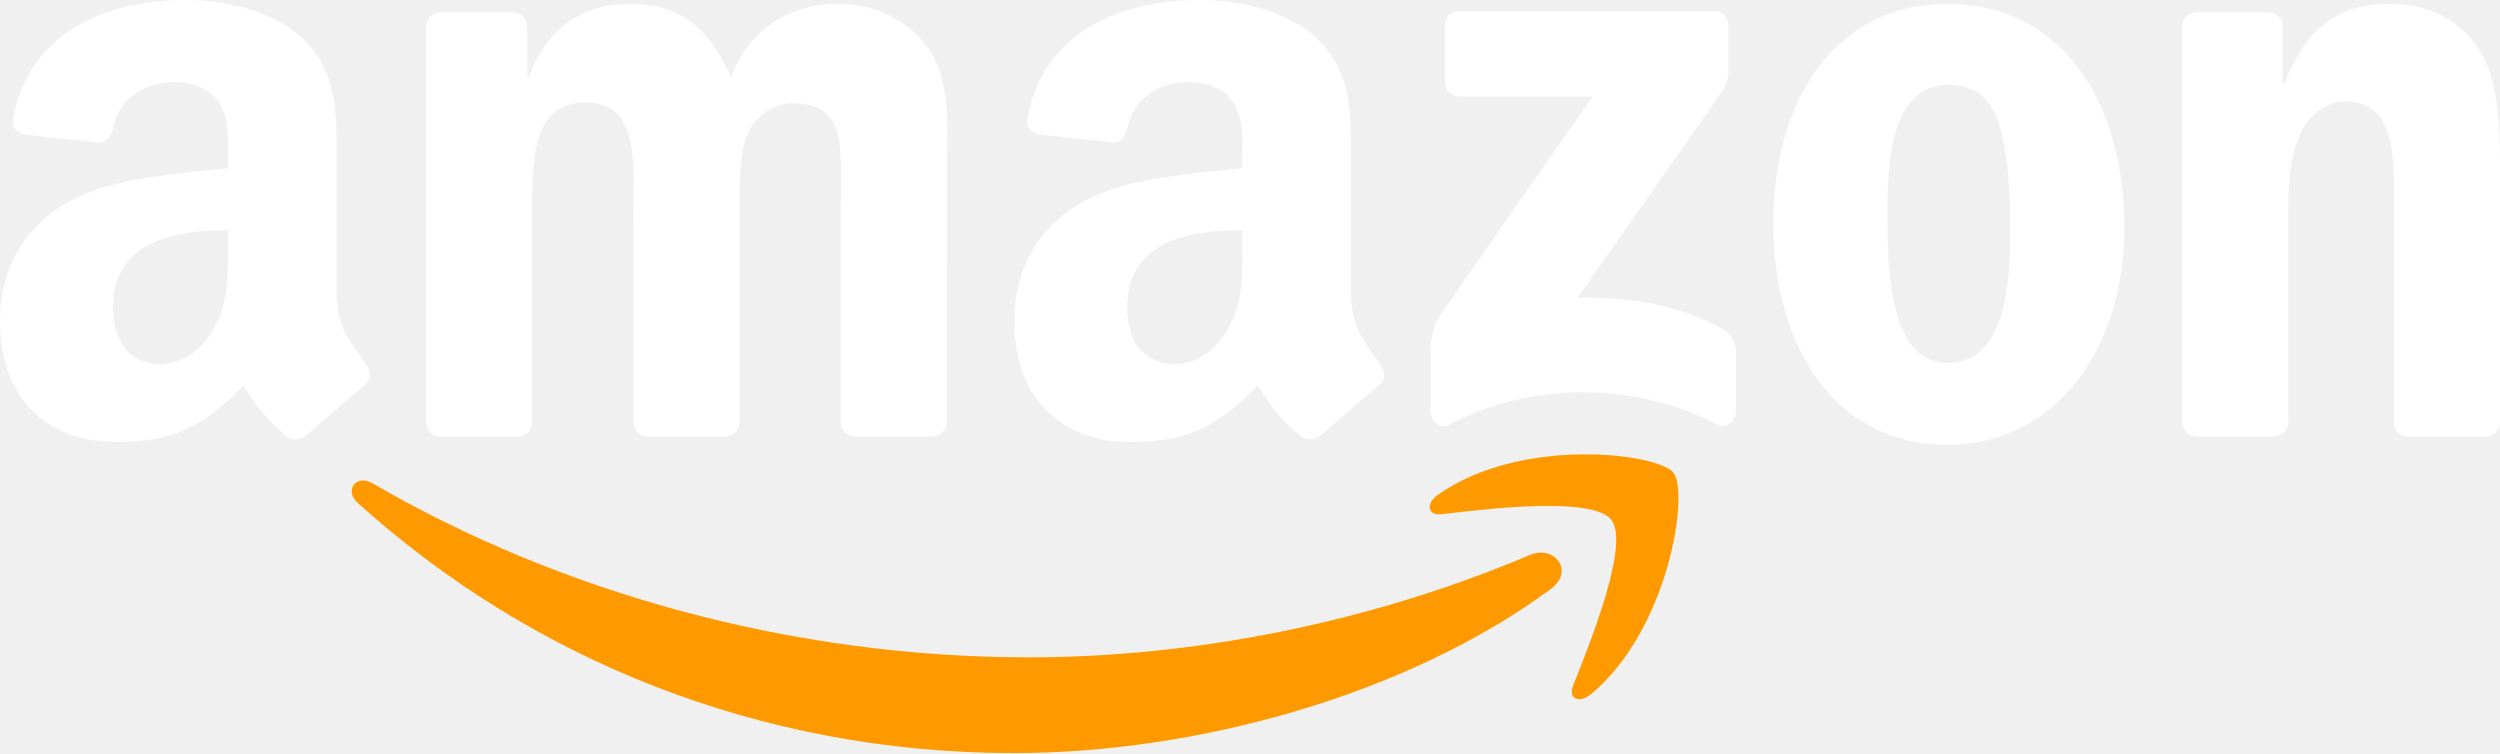
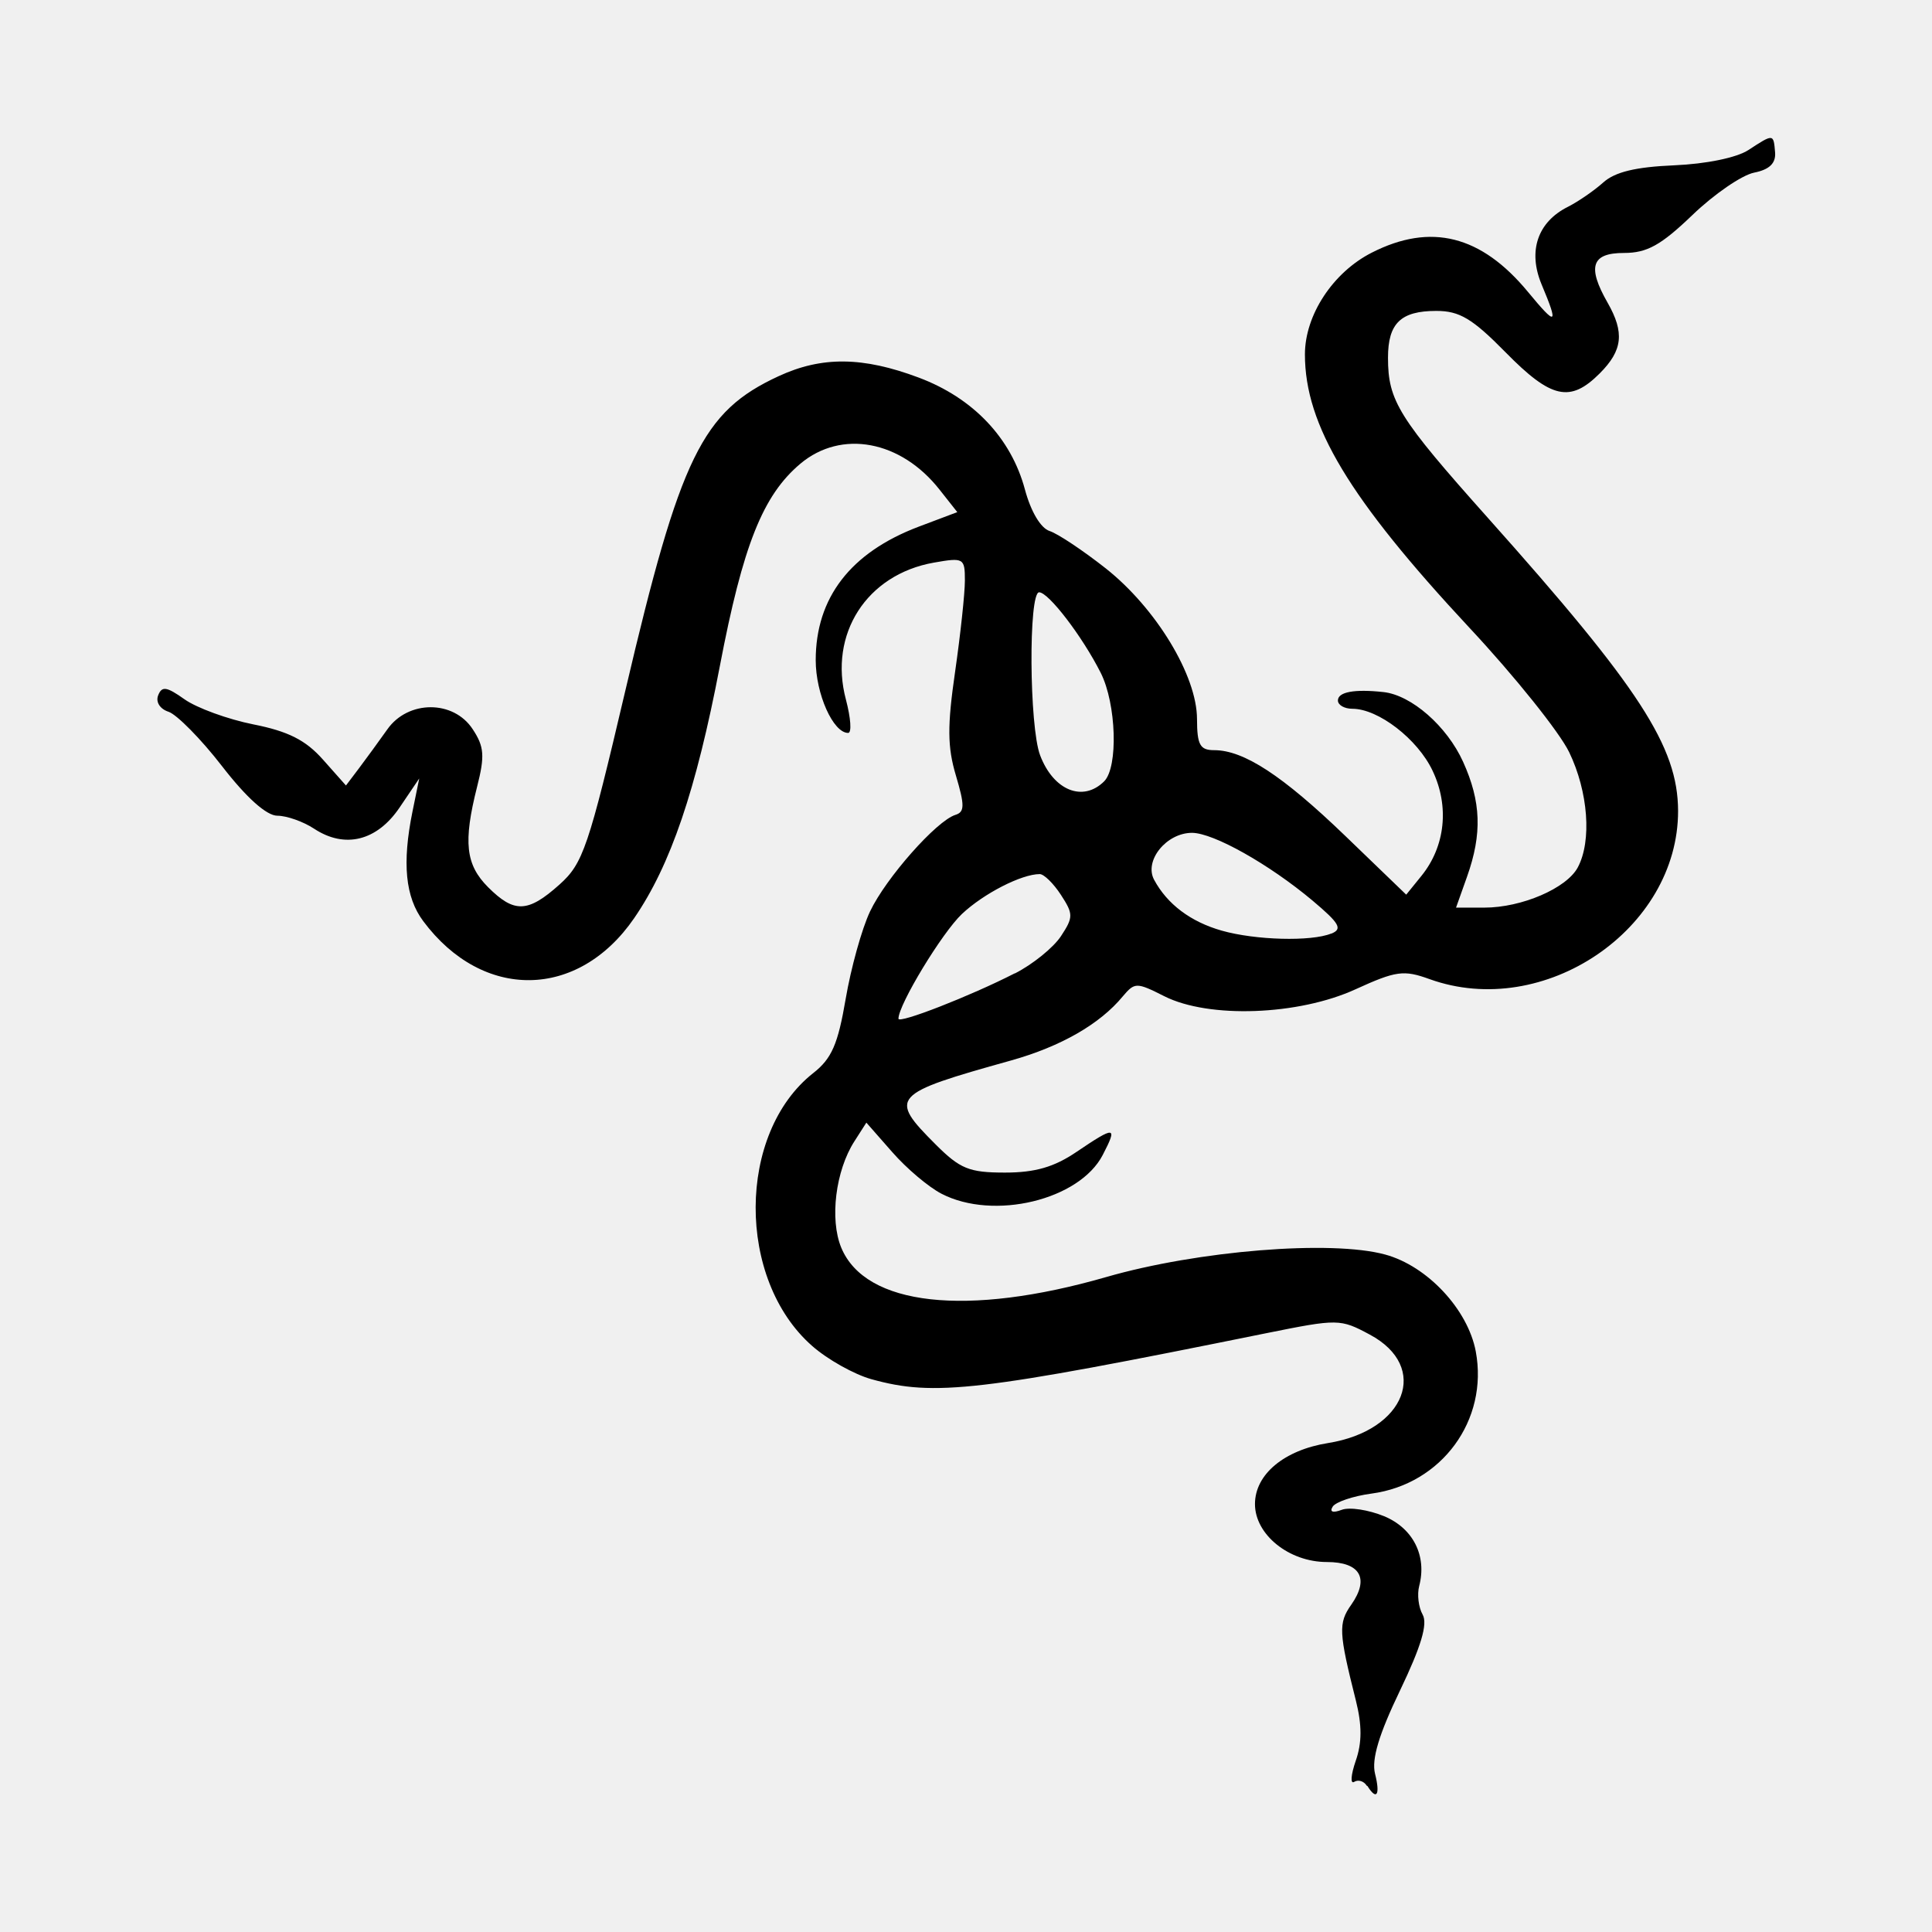
- <svg xmlns="http://www.w3.org/2000/svg" version="1.2" baseProfile="tiny-ps" viewBox="0 0 1600 482" width="1600" height="482">
-   <style>
- 		tspan { white-space:pre }
- 		.shp0 { fill: #ff9900 } 
- 		.shp1 { fill: #ffffff } 
- 	</style>
-   <path id="path8" fill-rule="evenodd" class="shp0" d="M992.61 376.91C899.63 445.42 764.86 481.97 648.83 481.97C486.14 481.97 339.67 421.82 228.86 321.78C220.15 313.91 227.95 303.19 238.4 309.31C357.99 378.86 505.85 420.7 658.58 420.7C761.59 420.7 874.91 399.4 979.1 355.19C994.84 348.51 1008 365.5 992.61 376.91" />
-   <path id="path10" fill-rule="evenodd" class="shp0" d="M1031.26 332.71C1019.42 317.53 952.7 325.53 922.75 329.09C913.63 330.2 912.24 322.26 920.45 316.55C973.6 279.17 1060.79 289.96 1070.96 302.49C1081.13 315.09 1068.31 402.46 1018.38 444.16C1010.72 450.57 1003.4 447.16 1006.82 438.66C1018.03 410.68 1043.17 347.95 1031.26 332.71" />
-   <path id="path12" fill-rule="evenodd" class="shp1" d="M924.84 52.63L924.84 16.29C924.84 10.79 929.02 7.1 934.04 7.1L1096.8 7.1C1102.02 7.1 1106.2 10.86 1106.2 16.29L1106.2 47.41C1106.13 52.63 1101.75 59.45 1093.95 70.25L1009.6 190.61C1040.94 189.85 1074.03 194.51 1102.44 210.53C1108.85 214.15 1110.59 219.44 1111.08 224.66L1111.08 263.44C1111.08 268.73 1105.23 274.92 1099.1 271.72C1049.02 245.47 982.51 242.62 927.14 272C921.5 275.06 915.58 268.94 915.58 263.64L915.58 226.82C915.58 220.9 915.65 210.8 921.57 201.82L1019.28 61.75L934.24 61.75C929.02 61.75 924.84 58.06 924.84 52.63ZM281.58 279.38C276.85 279.03 273.09 275.48 272.74 270.95L272.74 16.92C272.74 11.84 276.99 7.8 282.28 7.8L328.46 7.8C333.26 8.01 337.09 11.7 337.44 16.29L337.44 49.5L338.35 49.5C350.39 17.4 373.03 2.44 403.53 2.44C434.53 2.44 453.89 17.4 467.82 49.5C479.8 17.4 507.03 2.44 536.21 2.44C556.97 2.44 579.67 11 593.53 30.21C609.2 51.59 606 82.64 606 109.86L605.93 270.19C605.93 275.27 601.68 279.38 596.39 279.38L546.94 279.38C541.99 279.03 538.02 275.06 538.02 270.19L538.02 135.55C538.02 124.83 539 98.09 536.63 87.93C532.94 70.87 521.86 66.07 507.52 66.07C495.54 66.07 483 74.07 477.92 86.88C472.83 99.69 473.32 121.14 473.32 135.55L473.32 270.19C473.32 275.27 469.07 279.38 463.78 279.38L414.33 279.38C409.32 279.03 405.42 275.06 405.42 270.19L405.35 135.55C405.35 107.21 410.01 65.51 374.84 65.51C339.25 65.51 340.64 106.17 340.64 135.55L340.64 270.19C340.64 275.27 336.39 279.38 331.1 279.38L281.58 279.38ZM1359.58 145.71C1359.58 223.2 1315.63 284.67 1246.33 284.67C1174.18 284.67 1134.9 221.59 1134.9 143C1134.9 63.91 1174.67 2.44 1246.33 2.44C1319.81 2.44 1359.58 65.51 1359.58 145.71ZM1207.96 134.99C1207.96 166.04 1207.47 232.32 1246.33 232.32C1284.71 232.32 1286.52 178.85 1286.52 146.27C1286.52 124.83 1285.61 99.21 1279.14 78.88C1273.56 61.19 1262.49 54.3 1246.75 54.3C1210.26 54.3 1207.96 104.01 1207.96 134.99ZM1405.55 279.38C1400.6 279.03 1396.63 275.06 1396.63 270.19L1396.56 16.08C1396.98 11.42 1401.09 7.8 1406.1 7.8L1452 7.8C1456.32 8.01 1459.87 10.93 1460.85 14.9L1460.85 53.75L1461.75 53.75C1475.61 19.01 1495.04 2.44 1529.24 2.44C1551.46 2.44 1573.12 10.44 1587.05 32.37C1600 52.7 1600 86.88 1600 111.46L1600 271.37C1599.44 275.83 1595.33 279.38 1590.46 279.38L1540.8 279.38C1536.27 279.03 1532.51 275.69 1532.02 271.37L1532.02 133.39C1532.02 105.61 1535.23 64.95 1501.03 64.95C1488.98 64.95 1477.91 73.03 1472.41 85.28C1465.44 100.81 1464.54 116.26 1464.54 133.39L1464.54 270.19C1464.47 275.27 1460.15 279.38 1454.86 279.38L1405.55 279.38ZM845.03 278.68L845.03 278.68C845.03 278.68 845.03 278.68 845.03 278.68L845.03 278.68ZM833.33 279.87C816.89 266.22 813.89 259.88 804.91 246.87C777.75 274.57 758.46 282.86 723.28 282.86C681.57 282.86 649.18 257.17 649.18 205.72C649.18 165.55 670.91 138.19 701.97 124.83C728.86 112.99 766.4 110.9 795.09 107.63L795.09 101.23C795.09 89.46 796 75.54 789.03 65.37C783.04 56.25 771.48 52.49 761.24 52.49C742.37 52.49 725.58 62.17 721.47 82.22C720.64 86.67 717.36 91.06 712.84 91.27L664.85 86.12C660.81 85.21 656.28 81.94 657.47 75.74C668.47 17.54 721.12 0 768.21 0C792.3 0 823.78 6.41 842.8 24.65C866.9 47.13 864.6 77.14 864.6 109.79L864.6 186.93C864.6 210.11 874.21 220.27 883.26 232.8C886.4 237.26 887.09 242.62 883.05 245.96C872.95 254.39 854.99 270.05 845.1 278.82L845.03 278.68C841.75 281.61 837.02 281.81 833.33 279.87ZM795.09 158.03L795.09 147.31C759.22 147.31 721.4 154.97 721.4 197.16C721.4 218.53 732.55 233.01 751.56 233.01C765.42 233.01 777.96 224.45 785.83 210.53C795.58 193.4 795.09 177.32 795.09 158.03ZM195.85 278.68C192.57 281.61 187.84 281.81 184.15 279.87C167.71 266.22 164.78 259.88 155.73 246.87C128.57 274.57 109.35 282.86 74.1 282.86C32.46 282.86 0 257.17 0 205.72C0 165.55 21.8 138.19 52.79 124.83C79.68 112.99 117.22 110.9 145.91 107.63L145.91 101.23C145.91 89.46 146.82 75.54 139.92 65.37C133.86 56.25 122.3 52.49 112.13 52.49C93.26 52.49 76.4 62.17 72.29 82.22C71.46 86.67 68.18 91.06 63.73 91.27L15.67 86.12C11.63 85.21 7.17 81.94 8.29 75.74C19.36 17.54 71.95 0 119.03 0C143.12 0 174.6 6.41 193.62 24.65C217.72 47.13 215.42 77.14 215.42 109.79L215.42 186.93C215.42 210.11 225.03 220.27 234.08 232.8C237.29 237.26 237.98 242.62 233.94 245.96C223.85 254.39 205.88 270.05 195.99 278.82L195.85 278.68L195.85 278.68ZM145.91 158.03L145.91 147.31C110.11 147.31 72.29 154.97 72.29 197.16C72.29 218.53 83.37 233.01 102.38 233.01C116.31 233.01 128.78 224.45 136.65 210.53C146.4 193.4 145.91 177.32 145.91 158.03Z" />
+ <svg xmlns="http://www.w3.org/2000/svg" role="img" focusable="false" aria-hidden="true" viewBox="0 0 14 14">
+   <path d="m 9.904,12.94 c -0.021,-0.034 -0.062,-0.046 -0.091,-0.028 -0.029,0.018 -0.024,-0.05 0.011,-0.152 0.046,-0.131 0.046,-0.259 9.803e-4,-0.438 -0.124,-0.493 -0.128,-0.56 -0.033,-0.694 0.133,-0.19 0.065,-0.309 -0.177,-0.309 -0.275,0 -0.521,-0.199 -0.521,-0.42 0,-0.215 0.211,-0.391 0.529,-0.442 0.564,-0.09 0.741,-0.552 0.303,-0.786 -0.214,-0.115 -0.23,-0.115 -0.751,-0.01 -2.086,0.423 -2.404,0.46 -2.861,0.333 -0.125,-0.035 -0.318,-0.143 -0.429,-0.241 -0.549,-0.482 -0.545,-1.542 0.008,-1.977 0.134,-0.105 0.179,-0.209 0.235,-0.537 0.038,-0.223 0.117,-0.509 0.177,-0.635 0.115,-0.242 0.481,-0.656 0.618,-0.699 0.068,-0.021 0.068,-0.069 0.004,-0.285 -0.062,-0.207 -0.063,-0.359 -0.006,-0.752 0.039,-0.271 0.071,-0.569 0.071,-0.662 0,-0.162 -0.009,-0.167 -0.225,-0.129 -0.487,0.086 -0.764,0.518 -0.637,0.993 0.035,0.133 0.043,0.241 0.016,0.241 -0.109,0 -0.235,-0.283 -0.235,-0.527 0,-0.452 0.252,-0.78 0.745,-0.967 l 0.281,-0.106 -0.128,-0.162 c -0.281,-0.358 -0.712,-0.438 -1.009,-0.189 -0.272,0.229 -0.416,0.589 -0.584,1.468 -0.172,0.899 -0.357,1.442 -0.621,1.826 -0.406,0.59 -1.097,0.599 -1.528,0.021 -0.13,-0.174 -0.154,-0.42 -0.078,-0.794 l 0.049,-0.24 -0.142,0.21 c -0.164,0.243 -0.397,0.301 -0.62,0.154 -0.079,-0.052 -0.199,-0.094 -0.266,-0.094 -0.078,0 -0.223,-0.129 -0.401,-0.359 -0.153,-0.198 -0.328,-0.374 -0.387,-0.394 -0.062,-0.02 -0.095,-0.07 -0.076,-0.119 0.027,-0.069 0.061,-0.064 0.192,0.029 0.088,0.062 0.312,0.144 0.497,0.181 0.253,0.05 0.38,0.114 0.505,0.255 l 0.167,0.188 0.096,-0.127 c 0.053,-0.07 0.144,-0.196 0.204,-0.28 0.15,-0.213 0.48,-0.214 0.619,0 0.083,0.126 0.088,0.193 0.031,0.417 -0.101,0.4 -0.083,0.564 0.08,0.727 0.189,0.189 0.288,0.186 0.517,-0.019 0.171,-0.153 0.21,-0.266 0.479,-1.412 0.397,-1.692 0.555,-2.016 1.109,-2.272 0.313,-0.145 0.61,-0.142 1.015,0.01 0.395,0.148 0.67,0.438 0.77,0.811 0.043,0.16 0.114,0.28 0.179,0.301 0.059,0.019 0.242,0.141 0.407,0.271 0.364,0.288 0.661,0.777 0.661,1.092 4.802e-4,0.187 0.022,0.225 0.124,0.225 0.215,0 0.495,0.183 0.95,0.621 l 0.442,0.426 0.111,-0.137 c 0.172,-0.213 0.203,-0.503 0.08,-0.761 -0.108,-0.229 -0.393,-0.449 -0.581,-0.449 -0.058,0 -0.105,-0.027 -0.105,-0.06 0,-0.062 0.12,-0.084 0.33,-0.061 0.203,0.022 0.46,0.247 0.577,0.505 0.131,0.289 0.139,0.522 0.029,0.832 l -0.08,0.225 0.205,0 c 0.271,0 0.596,-0.14 0.677,-0.291 0.103,-0.192 0.076,-0.549 -0.062,-0.835 -0.07,-0.145 -0.395,-0.551 -0.723,-0.902 -0.871,-0.935 -1.192,-1.468 -1.192,-1.981 0,-0.285 0.203,-0.594 0.484,-0.737 0.428,-0.218 0.793,-0.126 1.132,0.284 0.208,0.252 0.224,0.244 0.099,-0.054 -0.101,-0.242 -0.029,-0.453 0.192,-0.563 0.073,-0.037 0.188,-0.116 0.254,-0.175 0.085,-0.077 0.235,-0.113 0.514,-0.125 0.233,-0.01 0.453,-0.055 0.539,-0.111 0.182,-0.119 0.182,-0.119 0.193,0.018 0.006,0.078 -0.041,0.124 -0.152,0.146 -0.089,0.018 -0.29,0.156 -0.447,0.307 -0.228,0.219 -0.329,0.275 -0.496,0.275 -0.235,0 -0.268,0.099 -0.119,0.36 0.124,0.217 0.11,0.346 -0.057,0.513 -0.214,0.214 -0.351,0.184 -0.682,-0.153 -0.241,-0.245 -0.334,-0.3 -0.502,-0.3 -0.258,0 -0.35,0.09 -0.35,0.339 0,0.313 0.076,0.435 0.724,1.161 1.1,1.232 1.376,1.657 1.378,2.122 0.002,0.859 -0.972,1.519 -1.801,1.22 -0.188,-0.068 -0.243,-0.06 -0.537,0.074 -0.413,0.189 -1.062,0.213 -1.385,0.05 -0.202,-0.102 -0.214,-0.101 -0.3,0 -0.166,0.202 -0.451,0.365 -0.812,0.466 -0.867,0.242 -0.888,0.265 -0.545,0.608 0.177,0.177 0.243,0.204 0.502,0.204 0.219,0 0.357,-0.04 0.519,-0.15 0.281,-0.19 0.299,-0.188 0.19,0.022 -0.169,0.327 -0.791,0.477 -1.169,0.281 -0.093,-0.048 -0.253,-0.183 -0.356,-0.301 l -0.188,-0.214 -0.087,0.136 c -0.136,0.212 -0.18,0.564 -0.095,0.77 0.175,0.422 0.91,0.504 1.92,0.213 0.666,-0.192 1.631,-0.27 2.022,-0.163 0.305,0.083 0.599,0.398 0.656,0.702 0.093,0.498 -0.247,0.962 -0.755,1.03 -0.134,0.018 -0.261,0.061 -0.282,0.095 -0.024,0.038 9.503e-4,0.047 0.065,0.023 0.057,-0.022 0.195,0 0.308,0.046 0.211,0.088 0.311,0.288 0.254,0.506 -0.016,0.061 -0.005,0.154 0.025,0.207 0.038,0.068 -0.011,0.231 -0.164,0.55 -0.153,0.318 -0.207,0.498 -0.181,0.603 0.039,0.154 0.012,0.197 -0.055,0.089 z M 7.354,7.054 c 0.13,-0.066 0.28,-0.188 0.334,-0.27 0.091,-0.138 0.09,-0.161 -4.802e-4,-0.3 -0.054,-0.083 -0.123,-0.15 -0.153,-0.15 -0.132,0 -0.407,0.141 -0.564,0.289 -0.144,0.136 -0.46,0.657 -0.46,0.759 0,0.039 0.523,-0.165 0.843,-0.329 z m 2.292,-0.288 c 0.085,-0.034 0.062,-0.074 -0.135,-0.24 -0.315,-0.264 -0.717,-0.49 -0.873,-0.491 -0.186,0 -0.349,0.202 -0.275,0.34 0.095,0.177 0.265,0.305 0.491,0.369 0.244,0.069 0.646,0.08 0.792,0.021 z m -1.645,-1.104 c 0.103,-0.103 0.089,-0.561 -0.025,-0.787 -0.134,-0.265 -0.378,-0.583 -0.446,-0.583 -0.078,0 -0.072,0.973 0.007,1.181 0.097,0.256 0.311,0.342 0.465,0.188 z" />
</svg>
